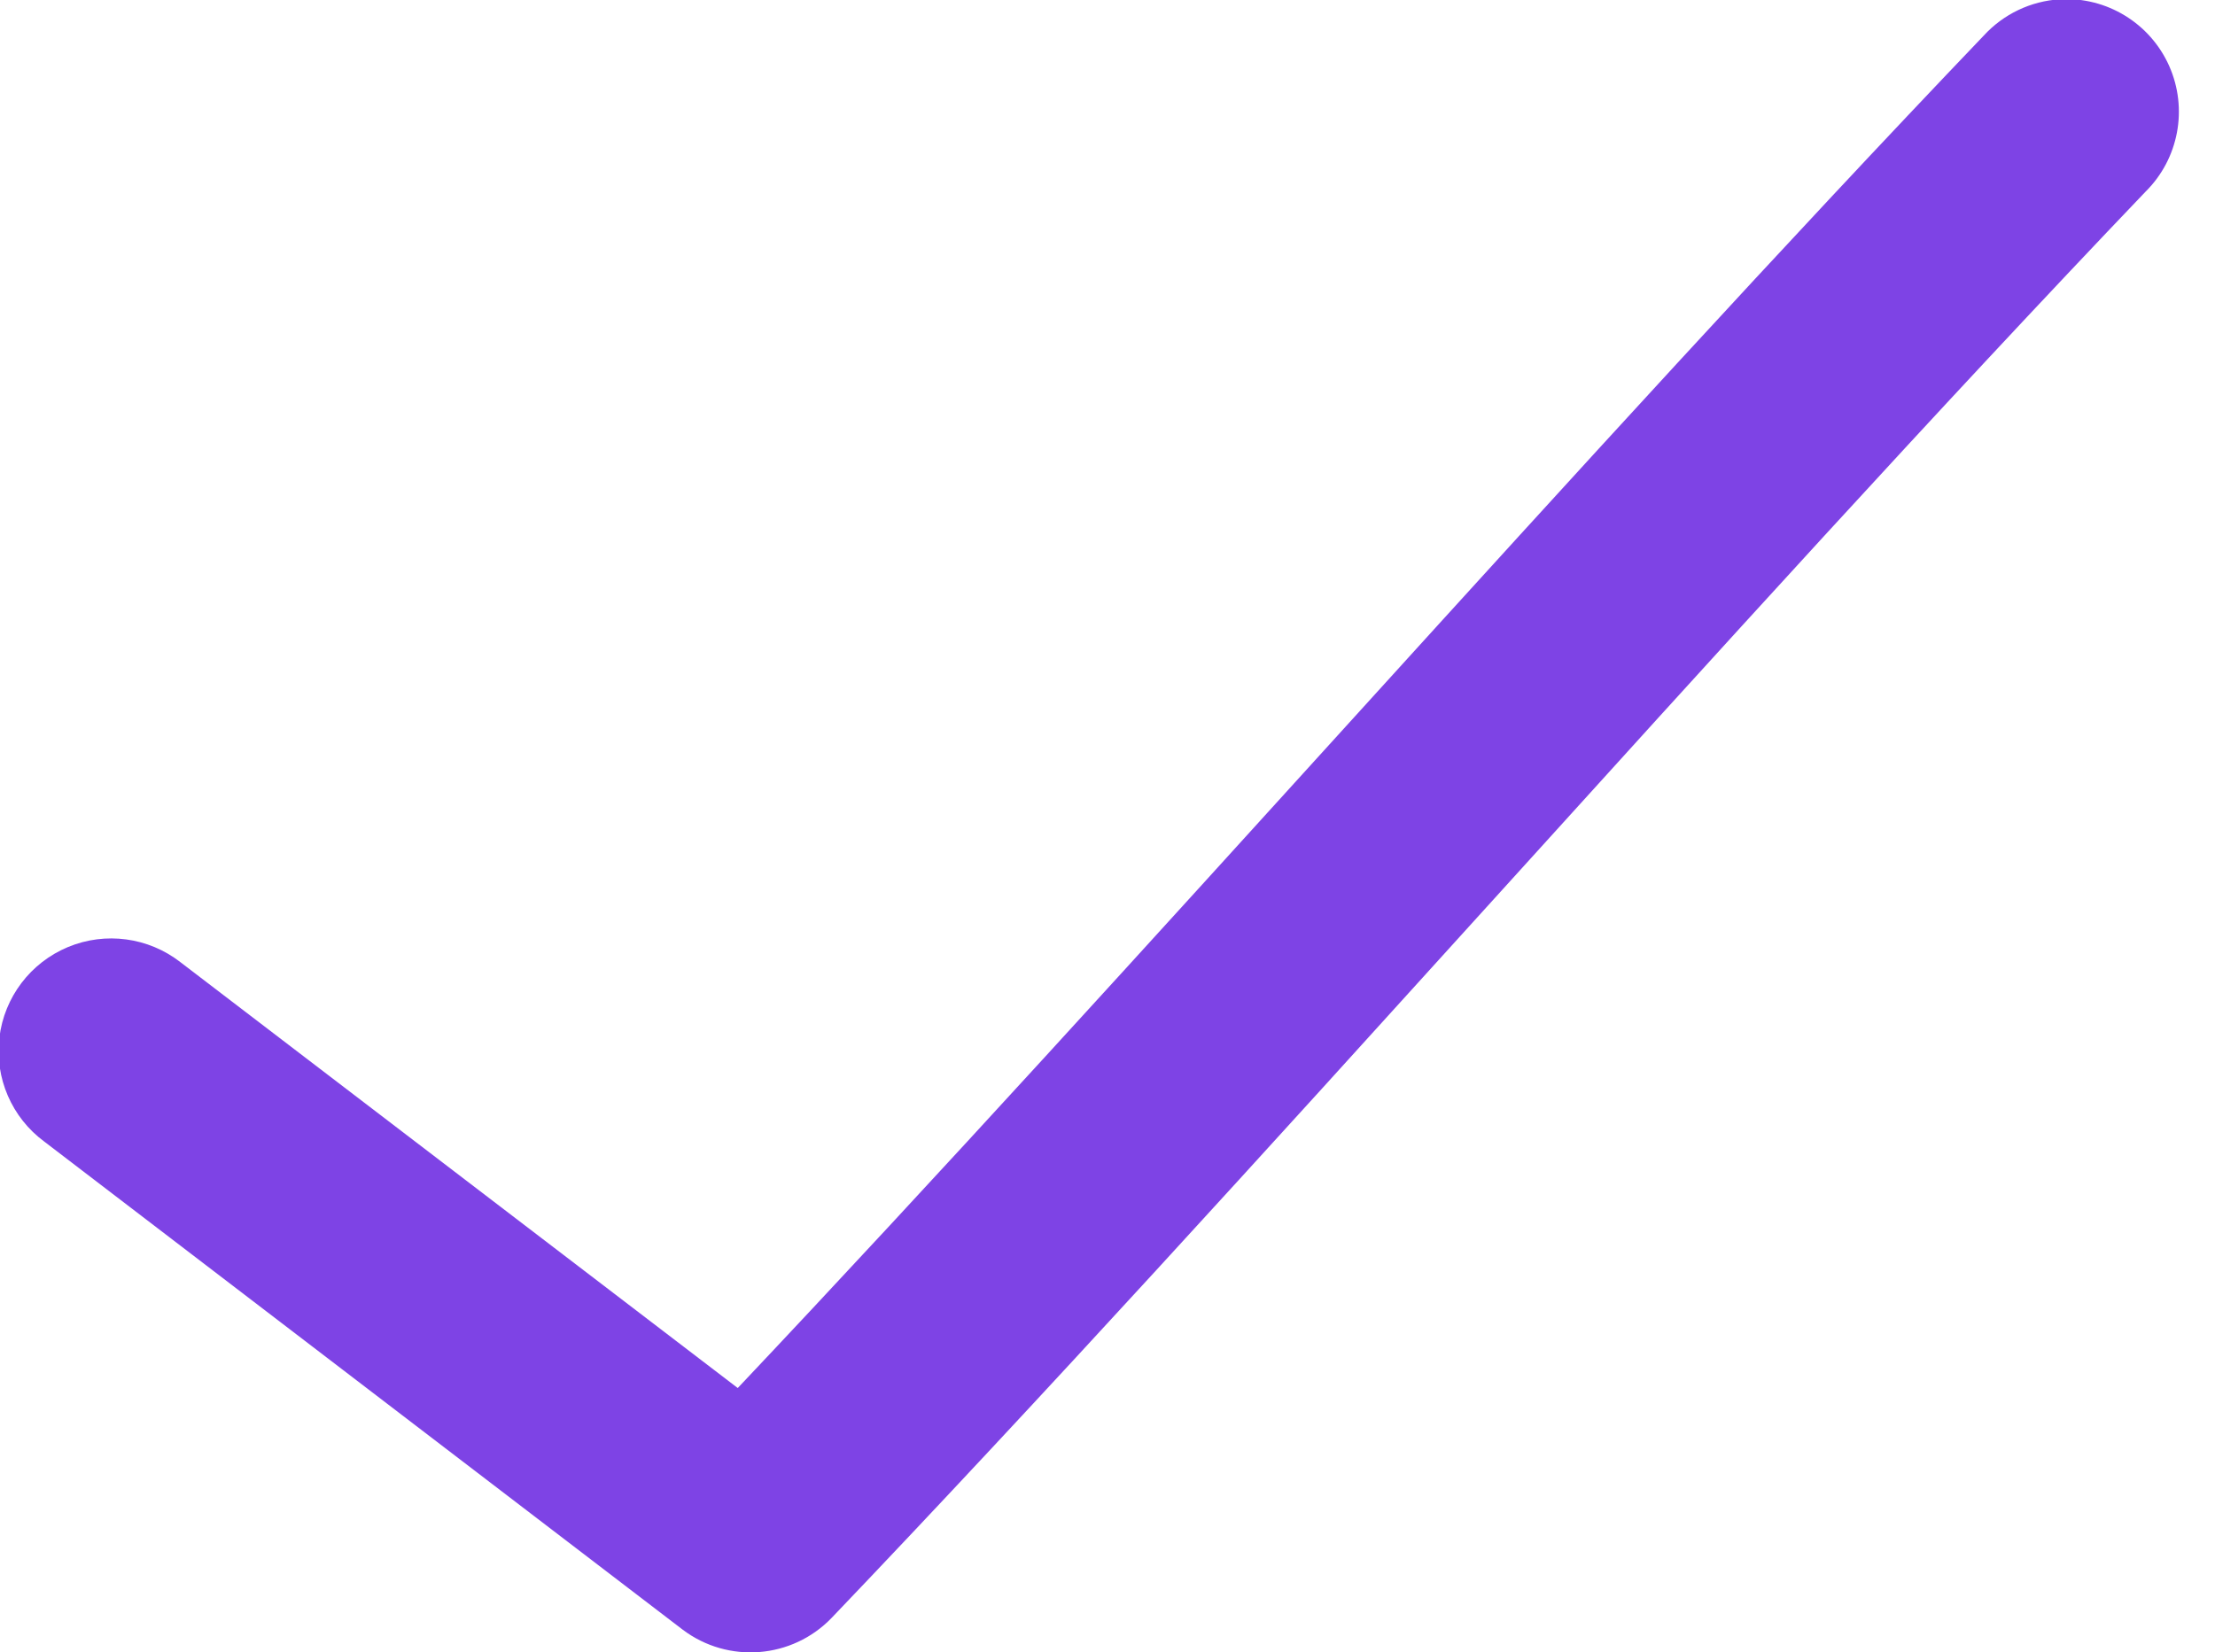
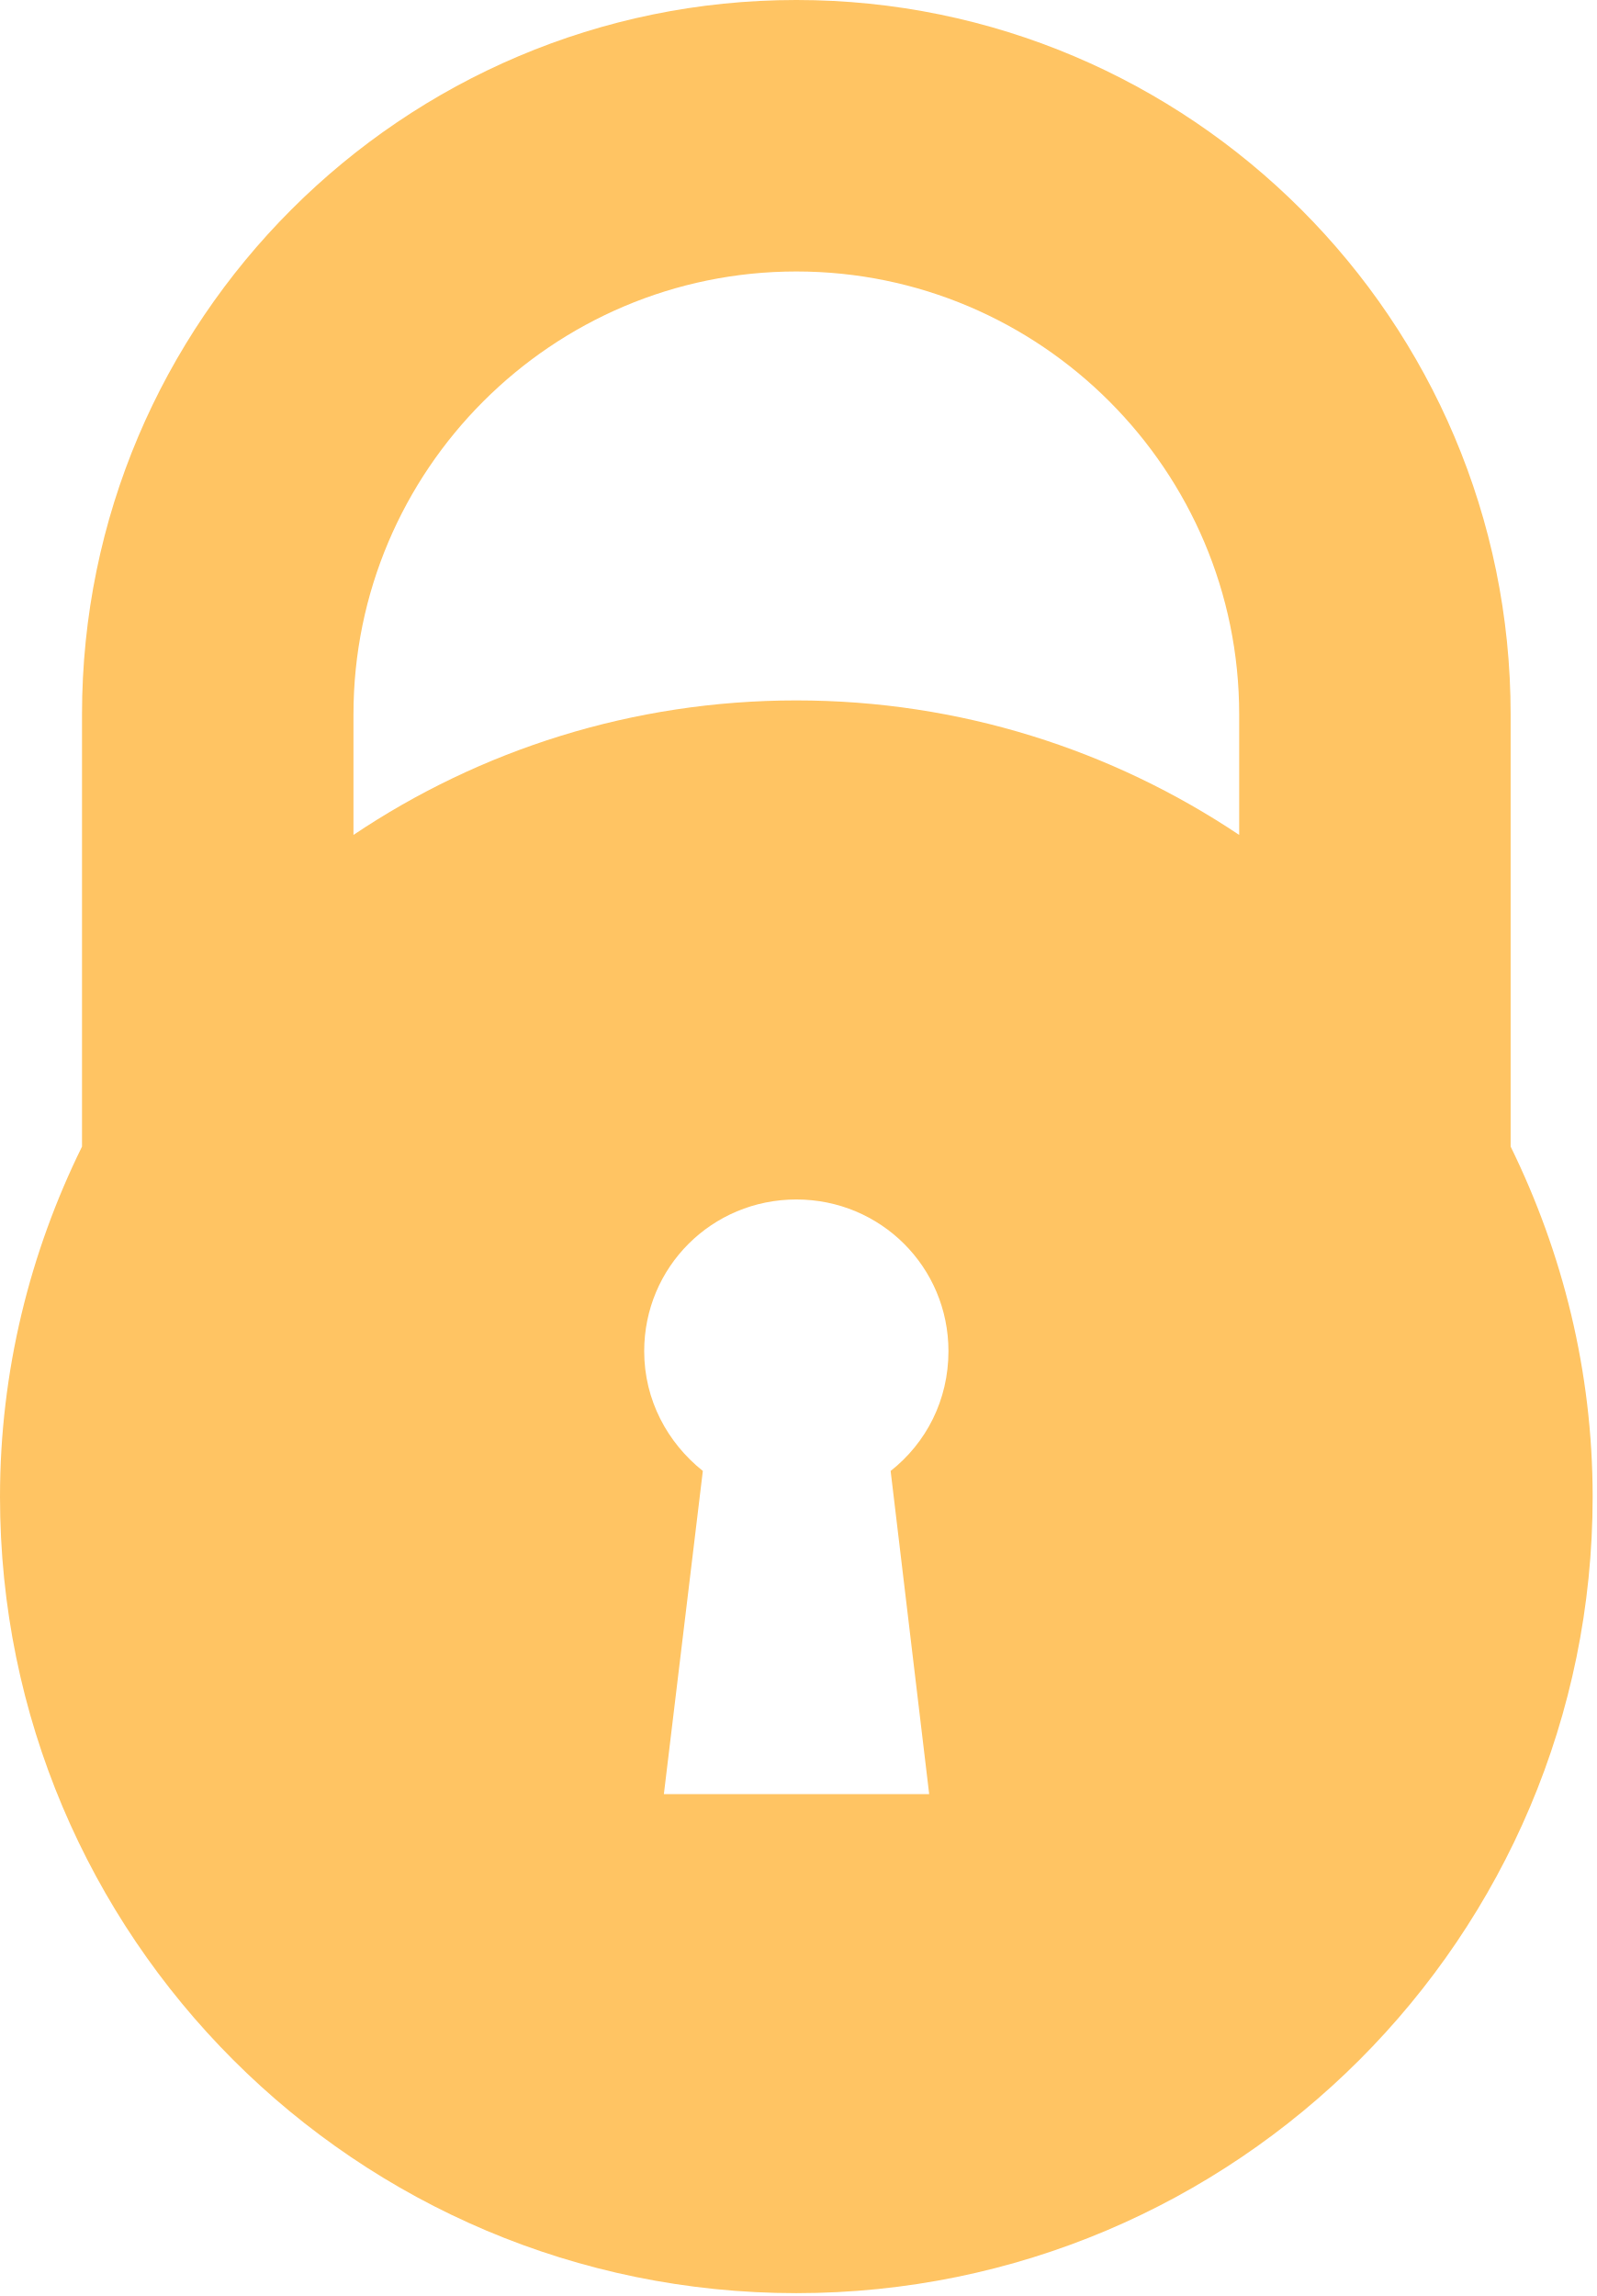
- <svg xmlns="http://www.w3.org/2000/svg" width="59px" height="44px" viewBox="0 0 59 44" version="1.1">
+ <svg xmlns="http://www.w3.org/2000/svg" width="315px" height="453px" viewBox="0 0 315 453" version="1.1">
  <defs />
  <g id="Page-1" stroke="none" stroke-width="1" fill="none" fill-rule="evenodd">
-     <g id="noun_711446_cc" transform="translate(-1, -1)" fill-rule="nonzero" fill="#7E43E5">
-       <g id="Group" transform="translate(0, 0.63782)">
-         <path d="M55.87,0.343 C55.093,0.39 54.365,0.737 53.839,1.312 C43.225,12.416 31.272,26.102 20.651,37.343 L5.808,25.999 C4.955,25.334 3.81,25.179 2.811,25.594 C1.812,26.01 1.114,26.93 0.984,28.004 C0.854,29.078 1.312,30.139 2.183,30.78 L19.183,43.78 C20.394,44.695 22.098,44.561 23.151,43.468 C34.344,31.757 47.122,17.007 58.151,5.468 C59.036,4.59 59.285,3.257 58.779,2.118 C58.272,0.98 57.114,0.273 55.87,0.343 L55.87,0.343 Z" id="Shape" />
+     <g id="noun_945748_cc" transform="translate(-1, -1)" fill-rule="nonzero" fill="#FFC463">
+       <g id="Group" transform="translate(0.13441, 0.5356)">
+         <path d="M157.989,0.464 C80.277,0.464 17.047,63.693 17.047,141.407 L17.047,226.685 C6.773,247.563 0.866,270.967 0.866,295.78 C0.866,382.566 71.205,452.904 157.989,452.904 C244.776,452.904 315.114,382.566 315.114,295.78 C315.114,270.967 309.164,247.563 298.932,226.685 L298.932,141.407 C298.932,63.693 235.703,0.464 157.989,0.464 L157.989,0.464 Z M157.989,54.026 C206.167,54.026 245.371,93.23 245.371,141.407 L245.371,165.194 C220.35,148.458 190.343,138.656 157.989,138.656 C125.678,138.656 95.588,148.417 70.609,165.194 L70.609,141.407 C70.609,93.23 109.813,54.026 157.989,54.026 Z M157.989,237.121 C174.643,237.121 188.007,250.446 188.007,267.058 C188.007,276.71 183.6,285.174 176.599,290.683 L184.204,354.439 L131.856,354.439 L139.543,290.683 C132.583,285.132 127.973,276.71 127.973,267.058 C127.973,250.446 141.337,237.121 157.989,237.121 L157.989,237.121 Z" id="Shape" />
      </g>
    </g>
  </g>
</svg>
